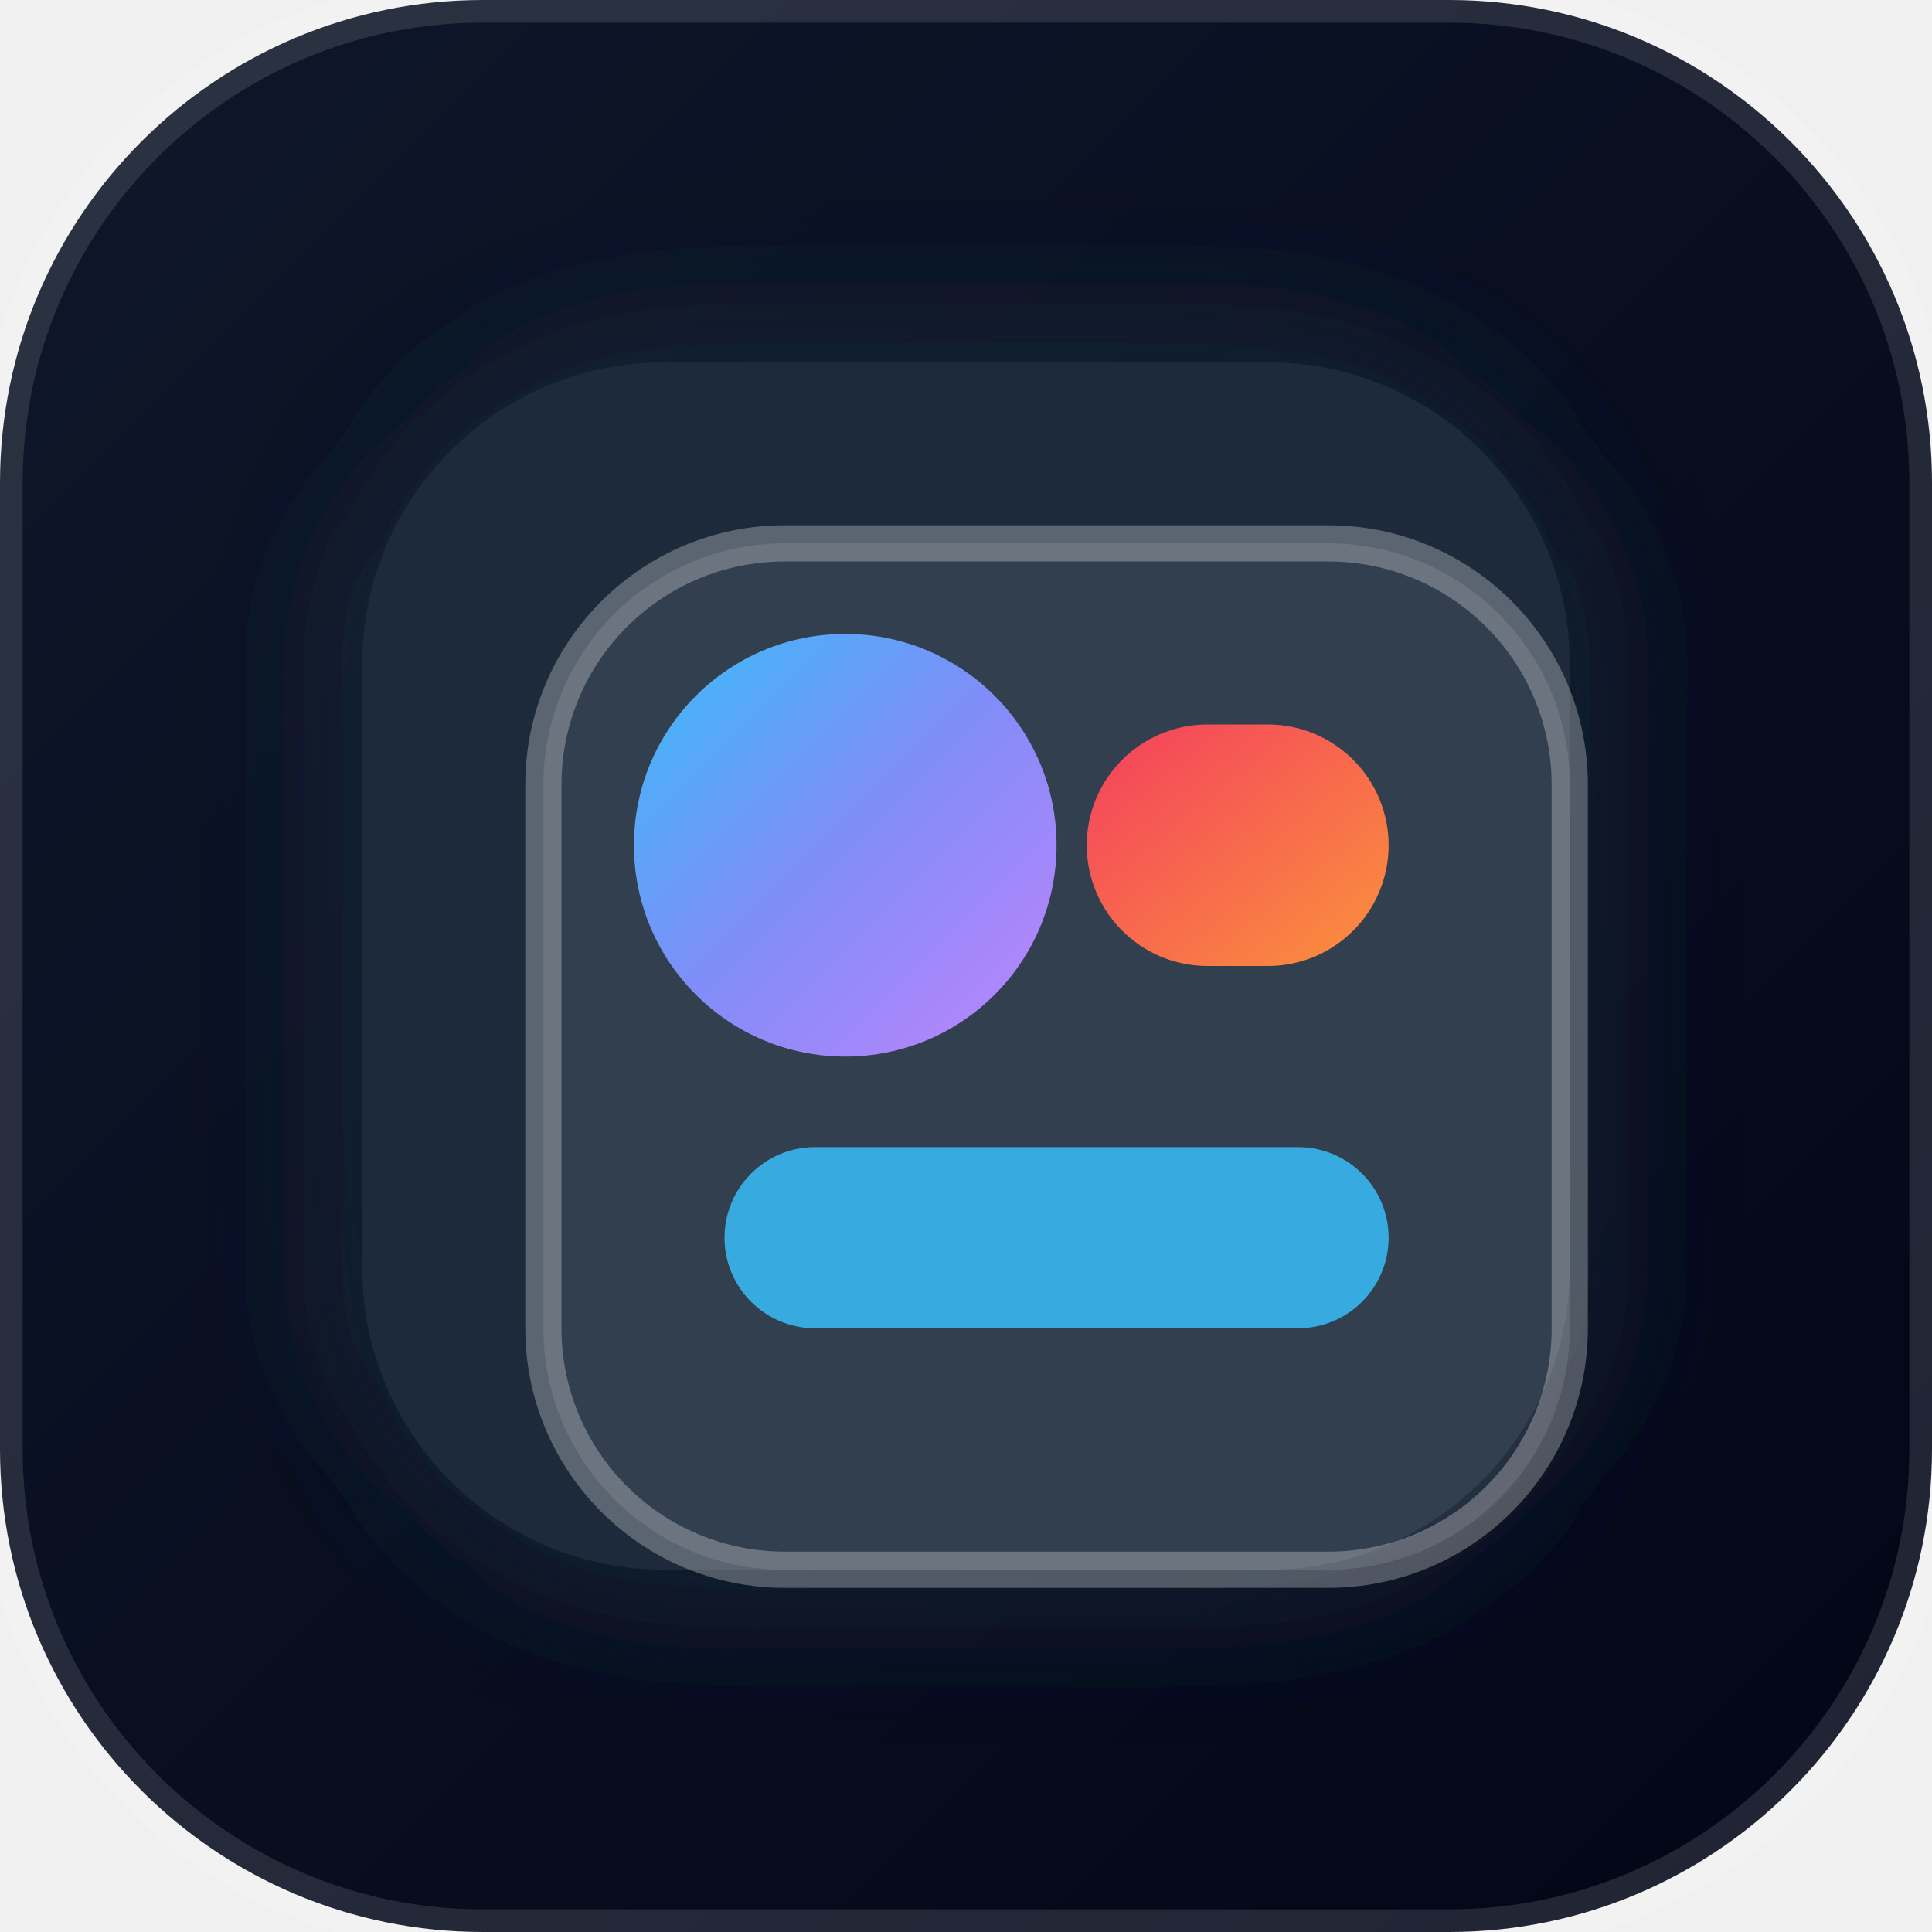
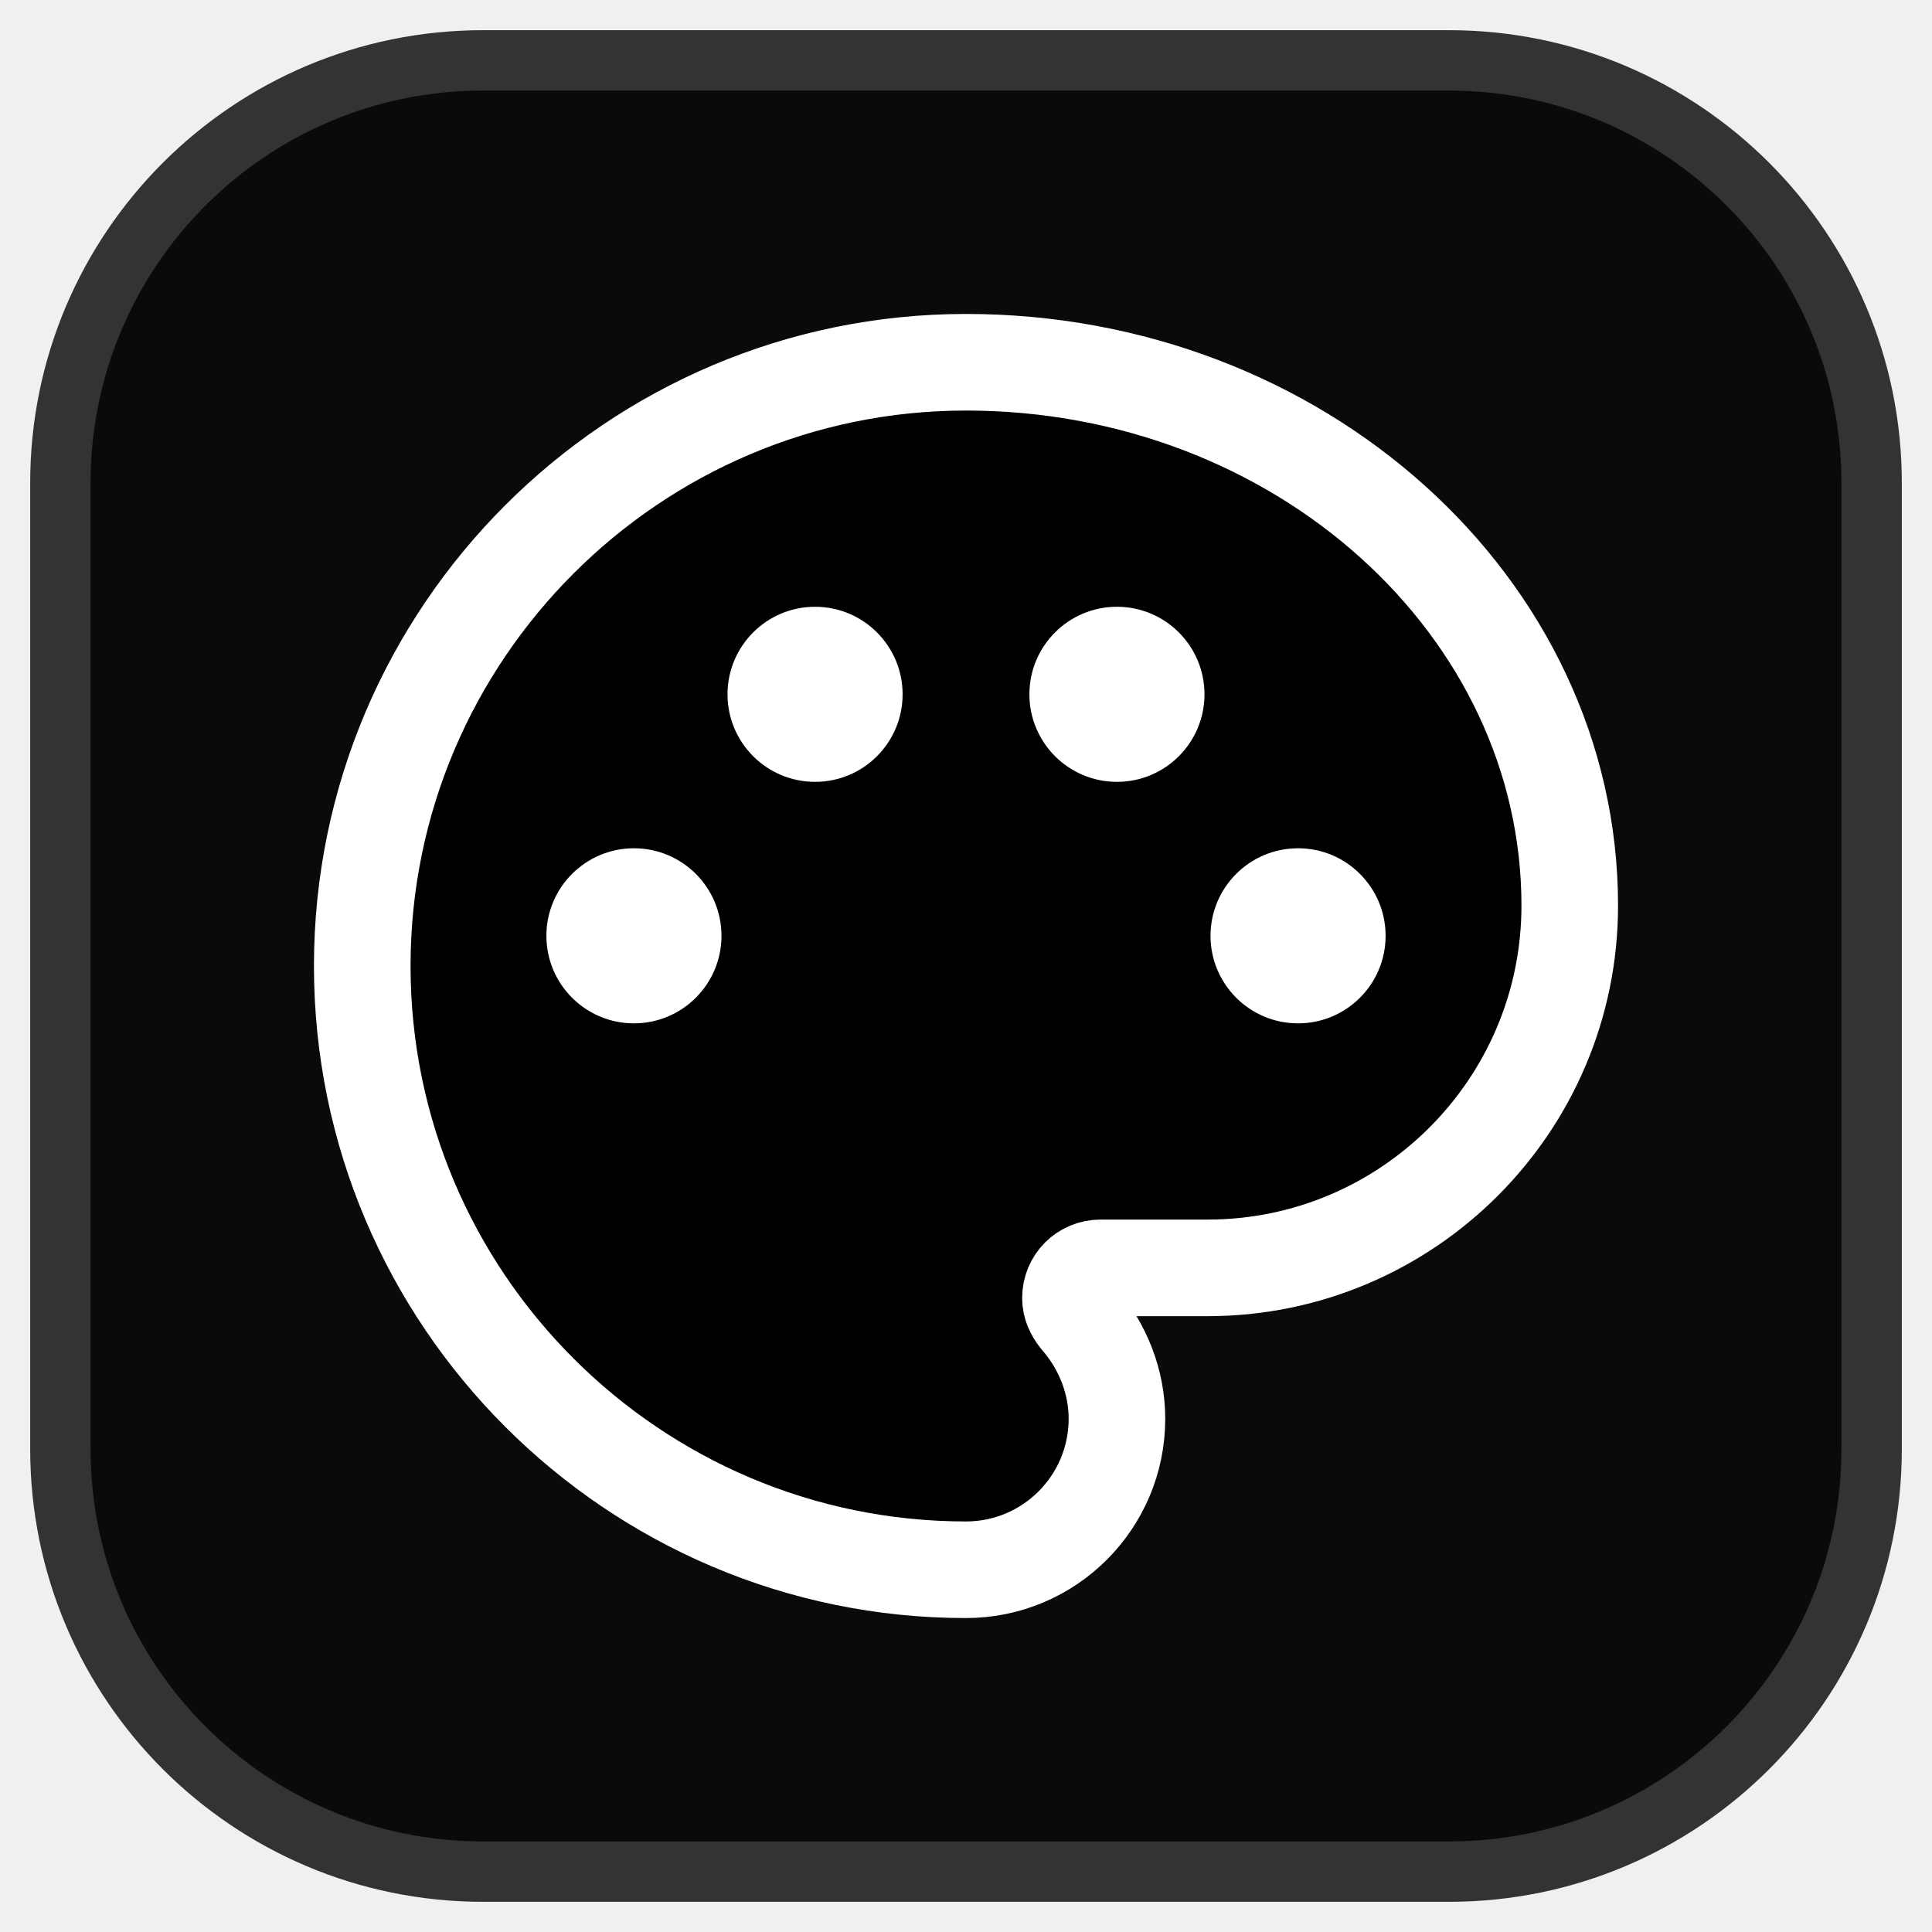
<svg xmlns="http://www.w3.org/2000/svg" viewBox="0 0 64 64" width="64" height="64">
-   <defs>
-     <linearGradient id="bgGrad" x1="0%" y1="0%" x2="100%" y2="100%">
-       <stop offset="0%" stop-color="#0F172A" />
-       <stop offset="100%" stop-color="#020617" />
-     </linearGradient>
-     <linearGradient id="primGrad" x1="0%" y1="0%" x2="100%" y2="100%">
-       <stop offset="0%" stop-color="#38BDF8" />
-       <stop offset="50%" stop-color="#818CF8" />
-       <stop offset="100%" stop-color="#C084FC" />
-     </linearGradient>
-     <linearGradient id="neuGrad" x1="0%" y1="0%" x2="100%" y2="100%">
-       <stop offset="0%" stop-color="#F43F5E" />
-       <stop offset="100%" stop-color="#FB923C" />
-     </linearGradient>
-     <filter id="glow" x="-20%" y="-20%" width="140%" height="140%">
-       <feGaussianBlur stdDeviation="3" result="blur" />
-       <feComposite in="SourceGraphic" in2="blur" operator="over" />
-     </filter>
-   </defs>
-   <rect width="64" height="64" rx="16" fill="url(#bgGrad)" />
-   <rect width="64" height="64" rx="16" fill="none" stroke="rgba(255,255,255,0.12)" stroke-width="1.5" />
-   <rect x="12" y="12" width="40" height="40" rx="10" fill="#1E293B" filter="url(#glow)" />
-   <rect x="18" y="18" width="34" height="34" rx="8" fill="rgba(255,255,255,0.1)" stroke="rgba(255,255,255,0.28)" stroke-width="1.2" />
-   <circle cx="28" cy="28" r="7" fill="url(#primGrad)" />
-   <rect x="36" y="24" width="10" height="8" rx="4" fill="url(#neuGrad)" />
-   <rect x="24" y="38" width="22" height="6" rx="3" fill="#38BDF8" opacity="0.85" />
+   <rect x="2" y="2" width="60" height="60" rx="14" fill="#0A0A0A" stroke="#333333" stroke-width="2" />
+   <g transform="translate(8, 8) scale(2)">
+     <path d="M12 2C6.49 2 2 6.49 2 12s4.49 10 10 10c1.38 0 2.5-1.12 2.5-2.5 0-.61-.23-1.2-.64-1.67-.08-.1-.13-.21-.13-.33 0-.28.22-.5.5-.5H16c3.31 0 6-2.69 6-6 0-4.96-4.49-9-10-9z" fill="#000000" stroke="#FFFFFF" stroke-width="1.6" stroke-linejoin="round" />
+     <circle cx="6.5" cy="11.5" r="1.45" fill="#FFFFFF" />
+     <circle cx="9.5" cy="7.5" r="1.45" fill="#FFFFFF" />
+     <circle cx="14.5" cy="7.5" r="1.45" fill="#FFFFFF" />
+     <circle cx="17.5" cy="11.5" r="1.45" fill="#FFFFFF" />
+   </g>
</svg>
